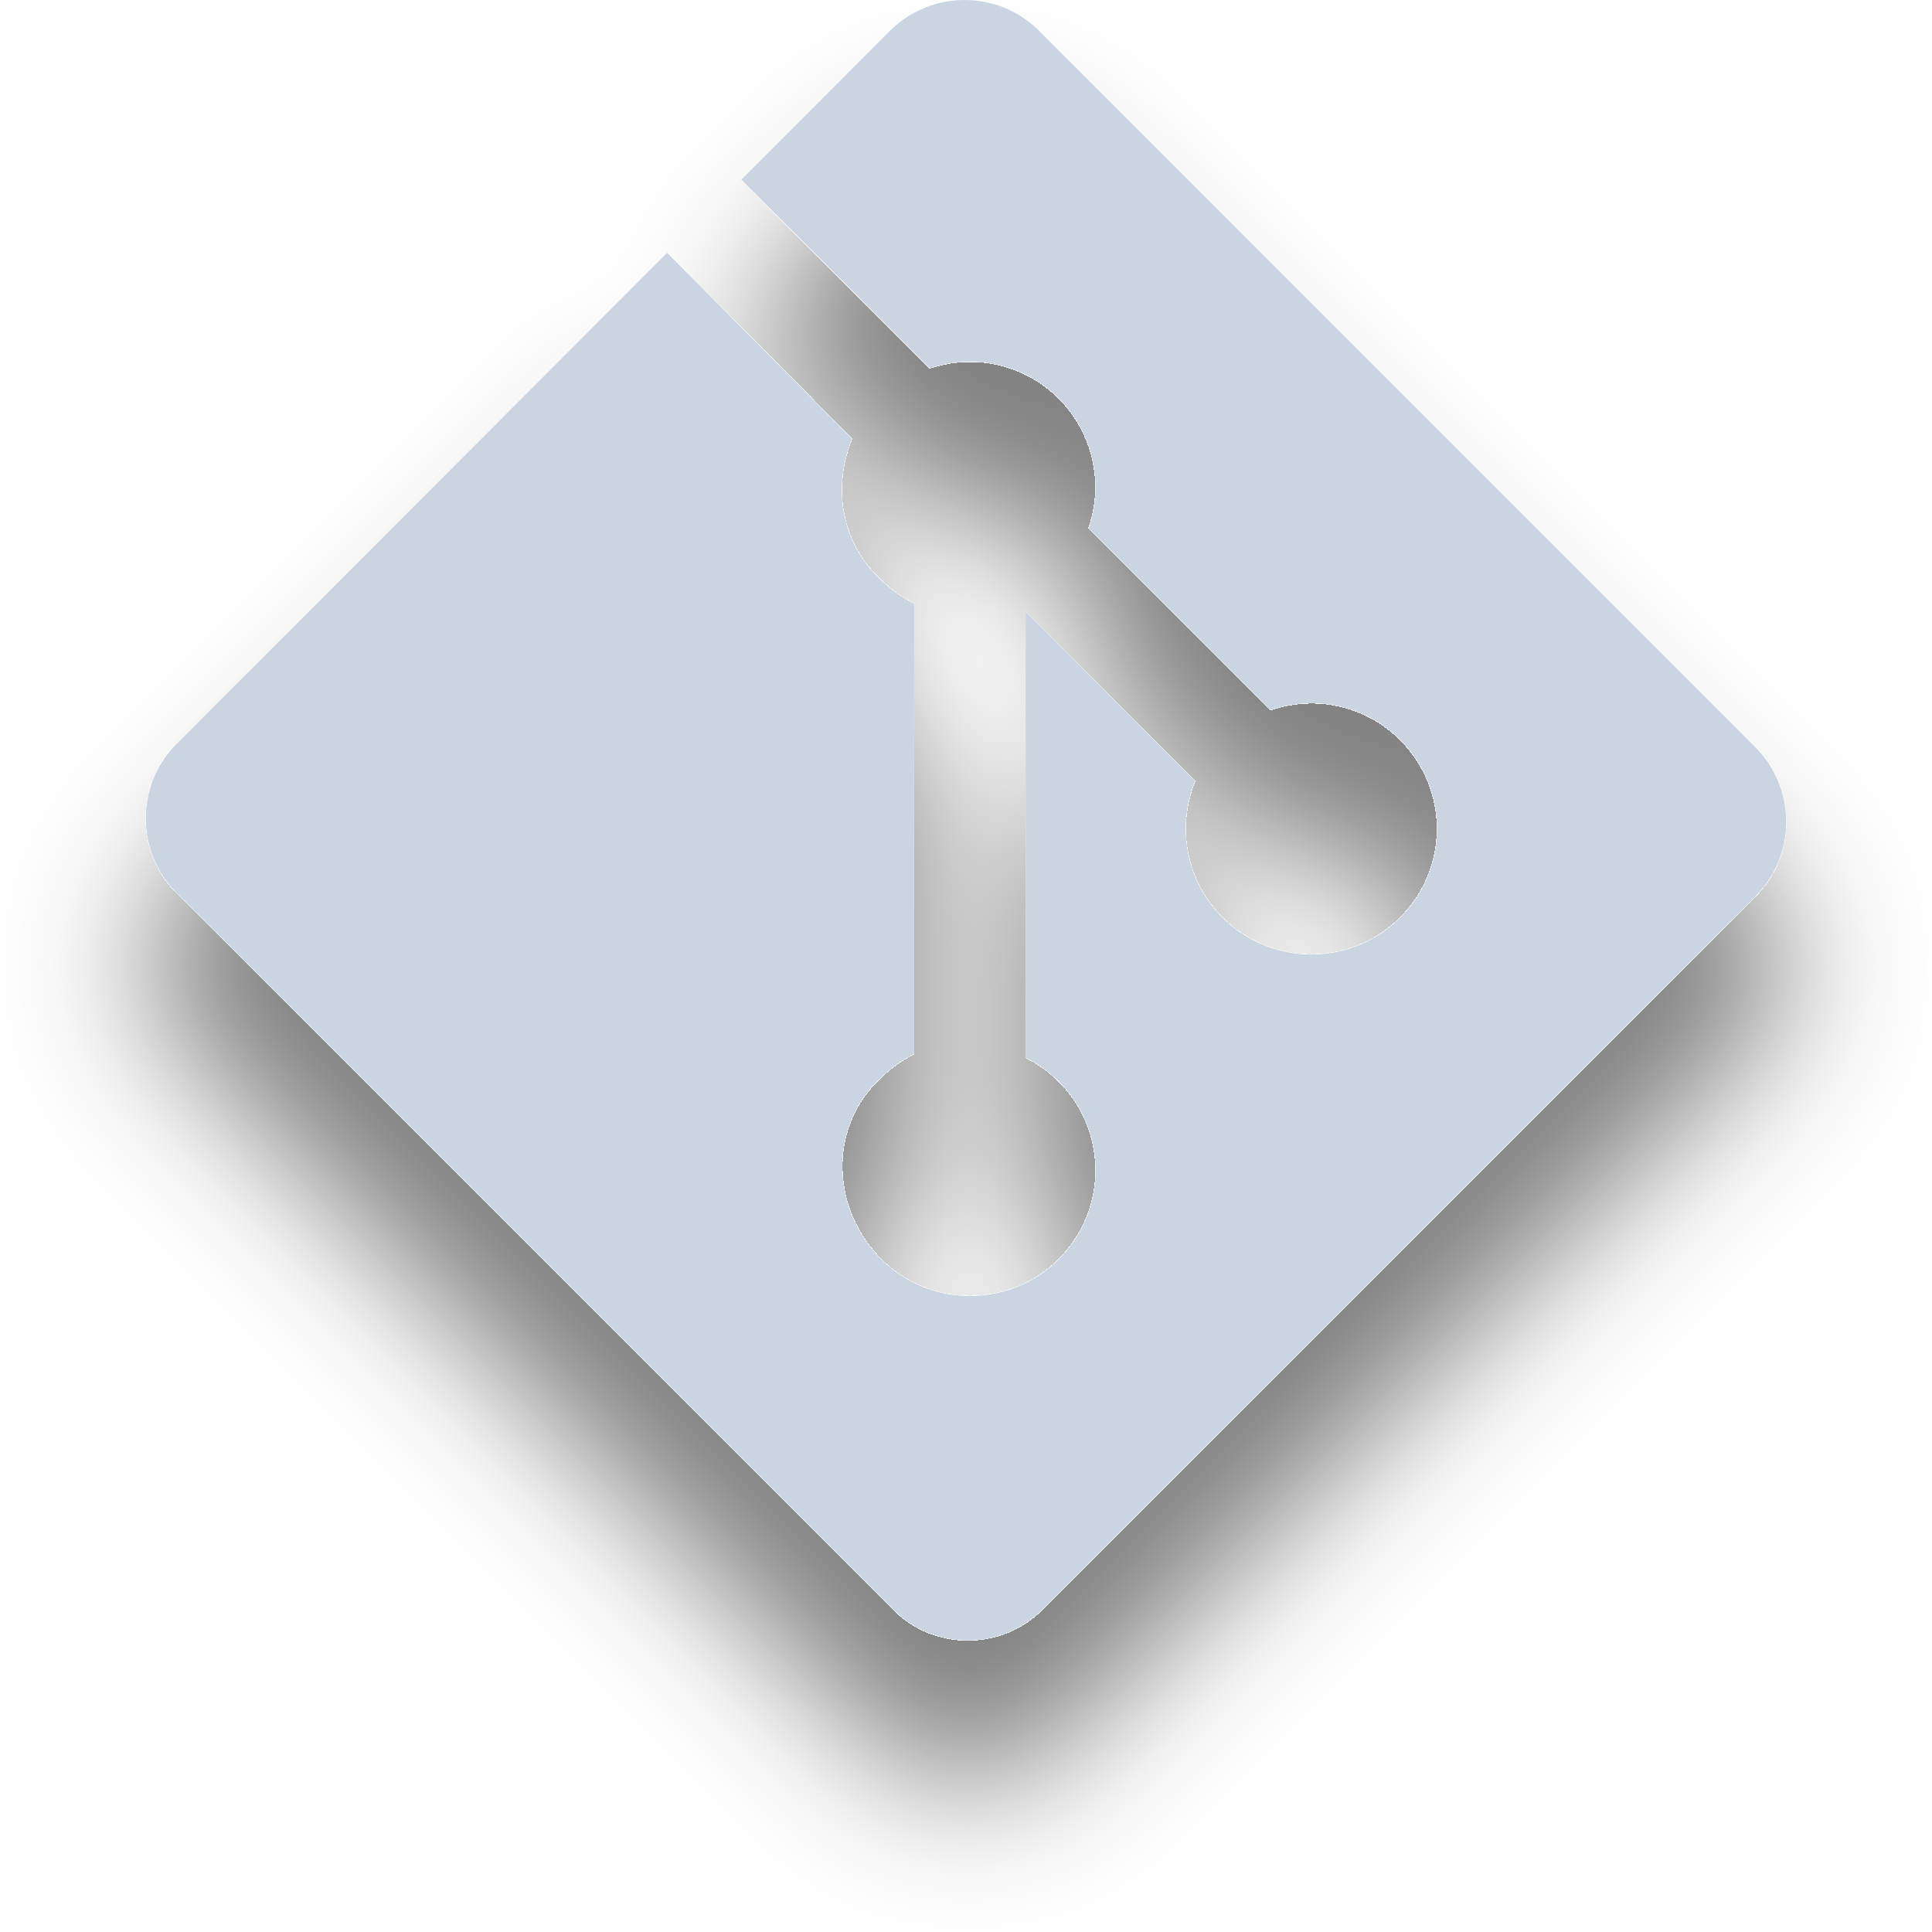
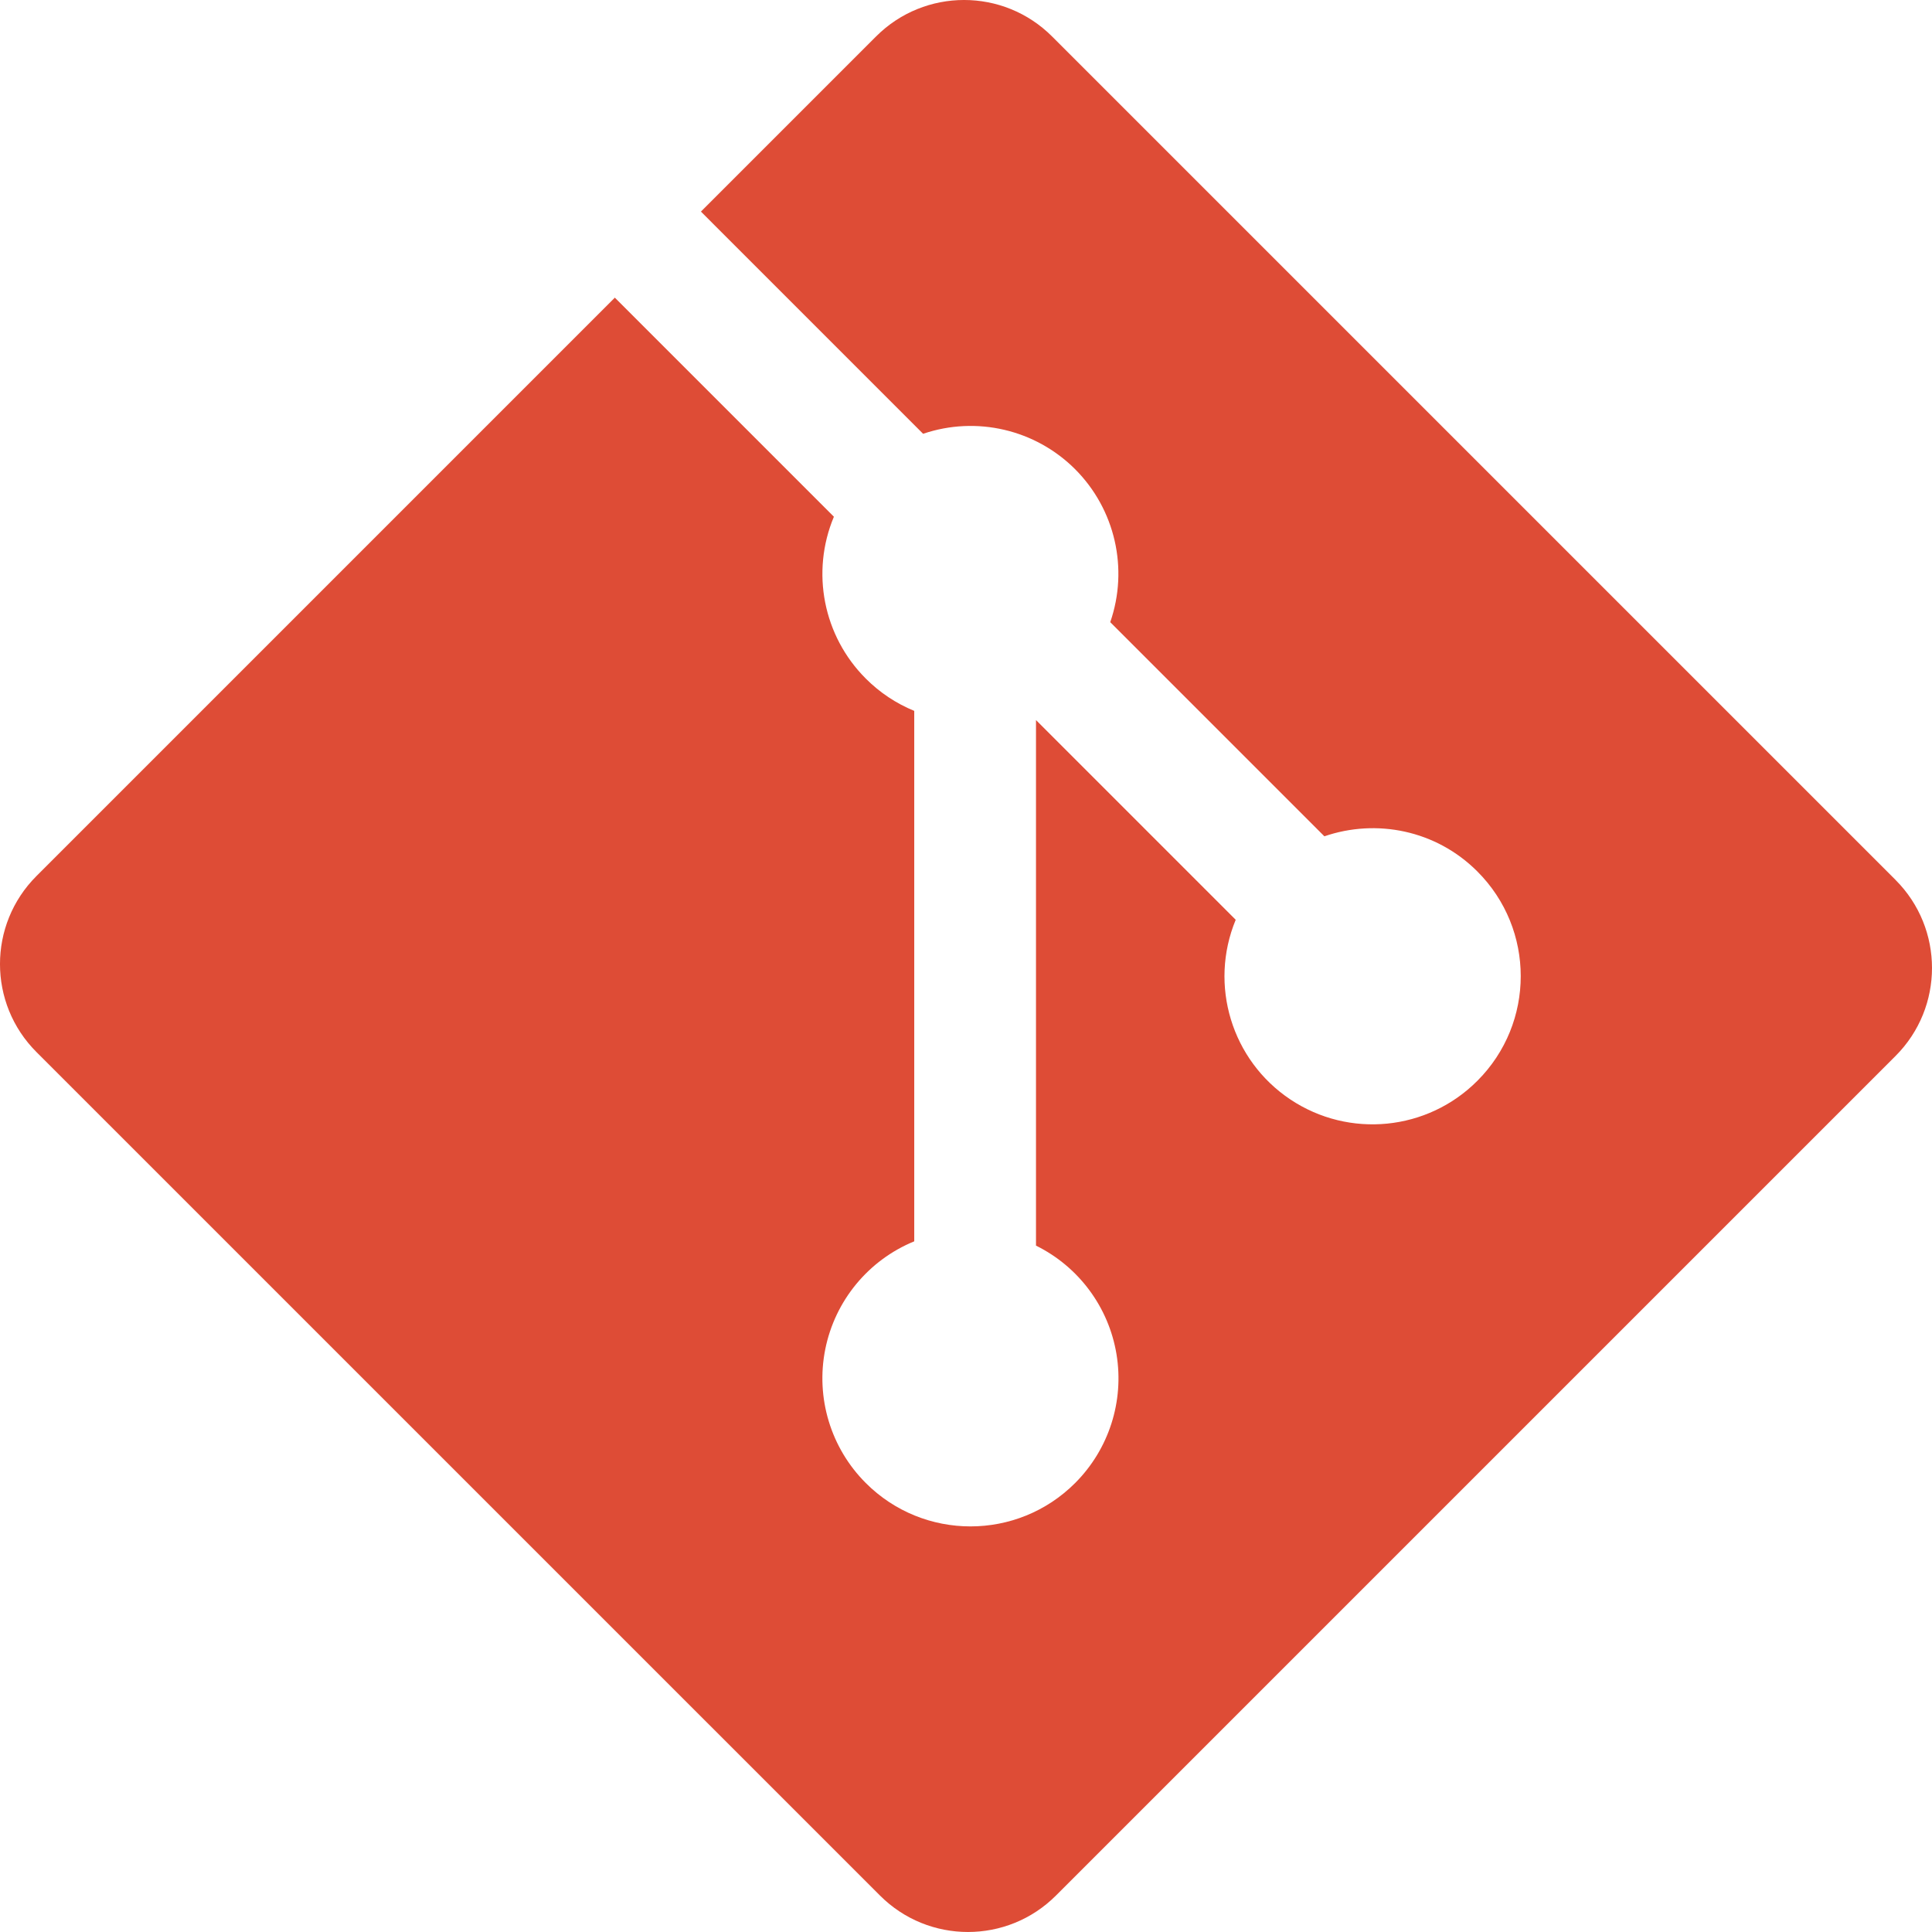
- <svg xmlns="http://www.w3.org/2000/svg" width="53" height="53" viewBox="0 0 53 53" fill="none">
-   <g filter="url(#filter0_d_106_996)">
-     <path d="M48.152 20.496L28.509 0.849C27.378 -0.283 25.543 -0.283 24.411 0.849L20.333 4.929L25.507 10.104C26.71 9.698 28.088 9.971 29.047 10.929C29.503 11.386 29.822 11.963 29.967 12.593C30.111 13.223 30.076 13.881 29.864 14.492L34.851 19.48C36.057 19.064 37.45 19.333 38.413 20.298C39.76 21.645 39.76 23.827 38.413 25.174C38.092 25.495 37.712 25.749 37.294 25.922C36.876 26.096 36.427 26.185 35.974 26.185C35.521 26.185 35.073 26.096 34.654 25.922C34.236 25.749 33.856 25.495 33.536 25.174C33.055 24.693 32.727 24.08 32.593 23.413C32.46 22.745 32.527 22.053 32.786 21.424L28.135 16.772L28.135 29.014C28.472 29.18 28.78 29.4 29.047 29.666C30.393 31.012 30.393 33.194 29.047 34.544C27.7 35.89 25.517 35.89 24.172 34.544C22.825 33.195 22.715 31.013 24.061 29.666C24.394 29.333 24.722 29.082 25.078 28.914V16.558C24.722 16.39 24.394 16.141 24.06 15.806C23.041 14.786 22.85 13.289 23.373 12.036L18.301 6.933L4.845 20.405C3.714 21.537 3.721 23.372 4.852 24.504L24.499 44.151C25.63 45.283 27.466 45.283 28.599 44.151L48.151 24.596C49.282 23.463 49.283 21.627 48.152 20.496Z" fill="url(#paint0_linear_106_996)" />
-   </g>
-   <defs>
-     <filter id="filter0_d_106_996" x="0" y="0" width="53" height="53" filterUnits="userSpaceOnUse" color-interpolation-filters="sRGB">
-       <feFlood flood-opacity="0" result="BackgroundImageFix" />
-       <feColorMatrix in="SourceAlpha" type="matrix" values="0 0 0 0 0 0 0 0 0 0 0 0 0 0 0 0 0 0 127 0" result="hardAlpha" />
-       <feOffset dy="4" />
-       <feGaussianBlur stdDeviation="2" />
-       <feComposite in2="hardAlpha" operator="out" />
-       <feColorMatrix type="matrix" values="0 0 0 0 0 0 0 0 0 0 0 0 0 0 0 0 0 0 0.5 0" />
-       <feBlend mode="normal" in2="BackgroundImageFix" result="effect1_dropShadow_106_996" />
-       <feBlend mode="normal" in="SourceGraphic" in2="effect1_dropShadow_106_996" result="shape" />
-     </filter>
-     <linearGradient id="paint0_linear_106_996" x1="4" y1="-40" x2="89" y2="45" gradientUnits="userSpaceOnUse">
-       <stop offset="1" stop-color="#CBD5E1" />
-     </linearGradient>
-   </defs>
+ <svg xmlns="http://www.w3.org/2000/svg" fill="none" viewBox="0 0 100 100">
+   <path fill="#DE4C36" d="M98.114 45.544 54.454 1.886a6.44 6.44 0 0 0-9.108 0l-9.066 9.066 11.5 11.501a7.65 7.65 0 0 1 7.869 1.834 7.66 7.66 0 0 1 1.817 7.916L68.55 43.287c2.682-.923 5.776-.326 7.918 1.82a7.66 7.66 0 0 1 0 10.836 7.662 7.662 0 0 1-12.508-8.335L53.623 37.271v27.202a7.663 7.663 0 0 1 2.026 12.288 7.66 7.66 0 0 1-10.836 0 7.663 7.663 0 0 1 2.508-12.51V36.795a7.6 7.6 0 0 1-2.508-1.672 7.66 7.66 0 0 1-1.651-8.377l-11.338-11.34L1.887 45.344a6.44 6.44 0 0 0 0 9.11l43.661 43.659a6.44 6.44 0 0 0 9.108 0l43.458-43.457a6.444 6.444 0 0 0 0-9.11" />
</svg>
